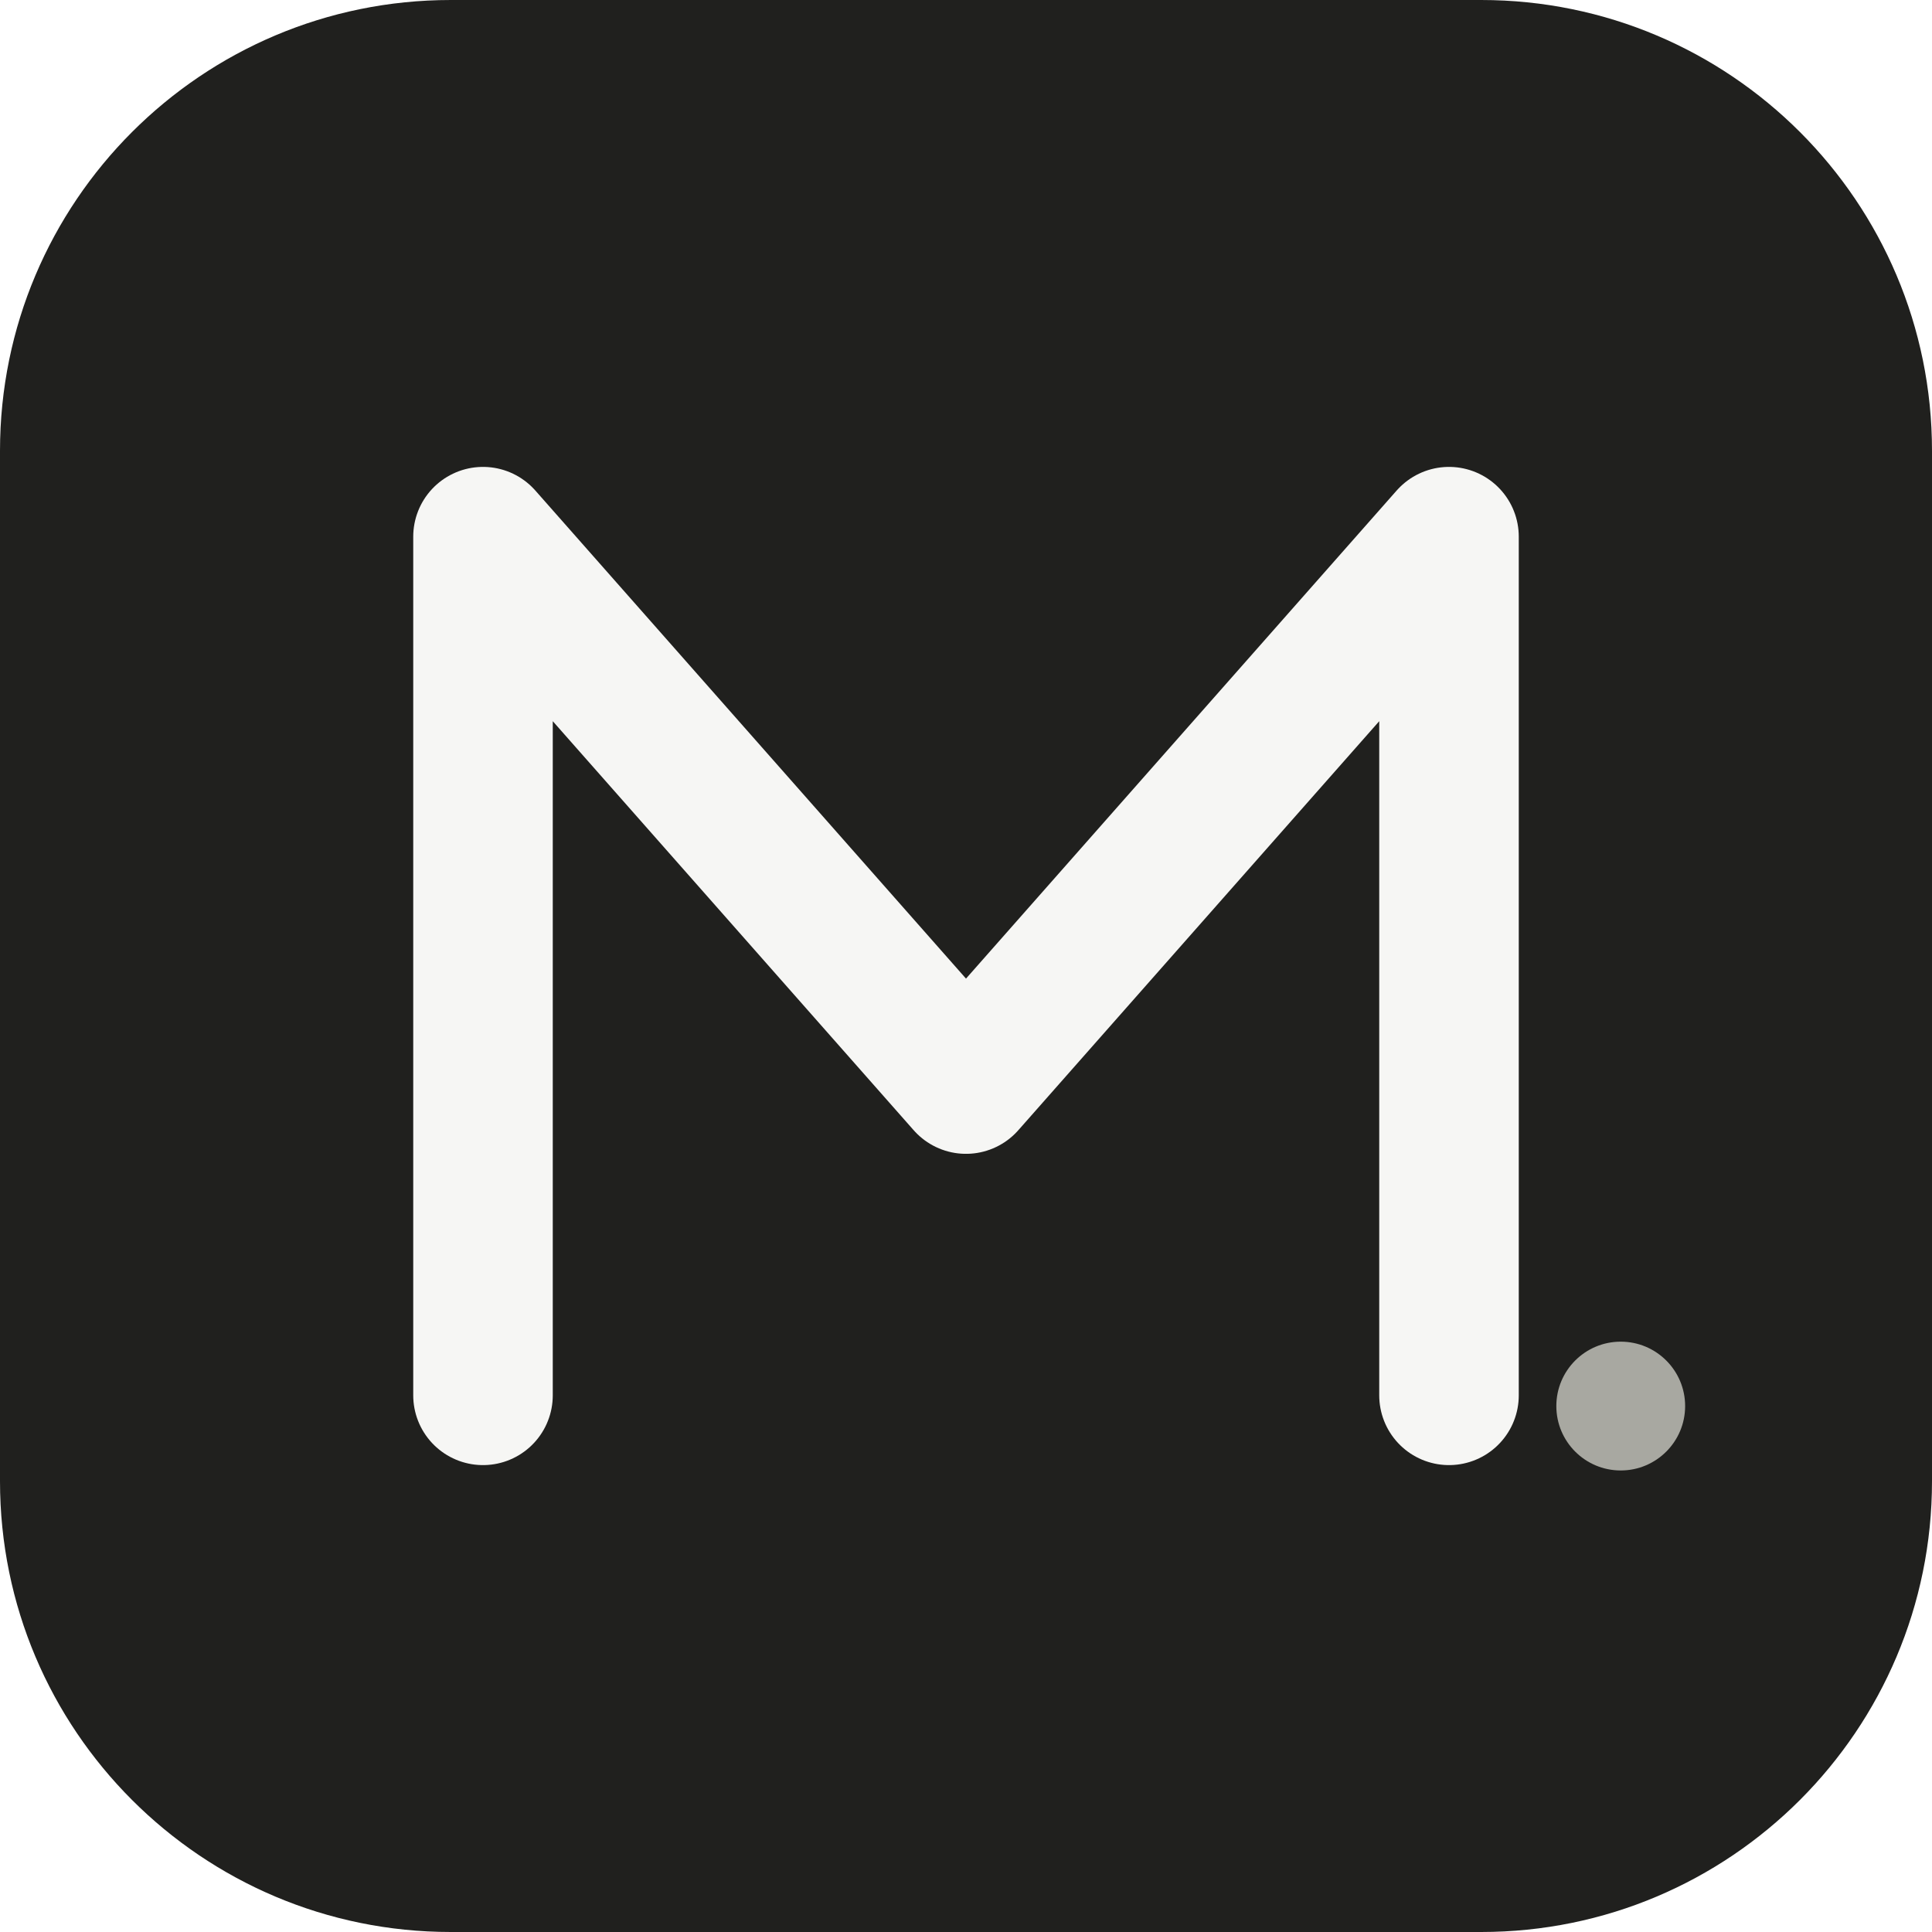
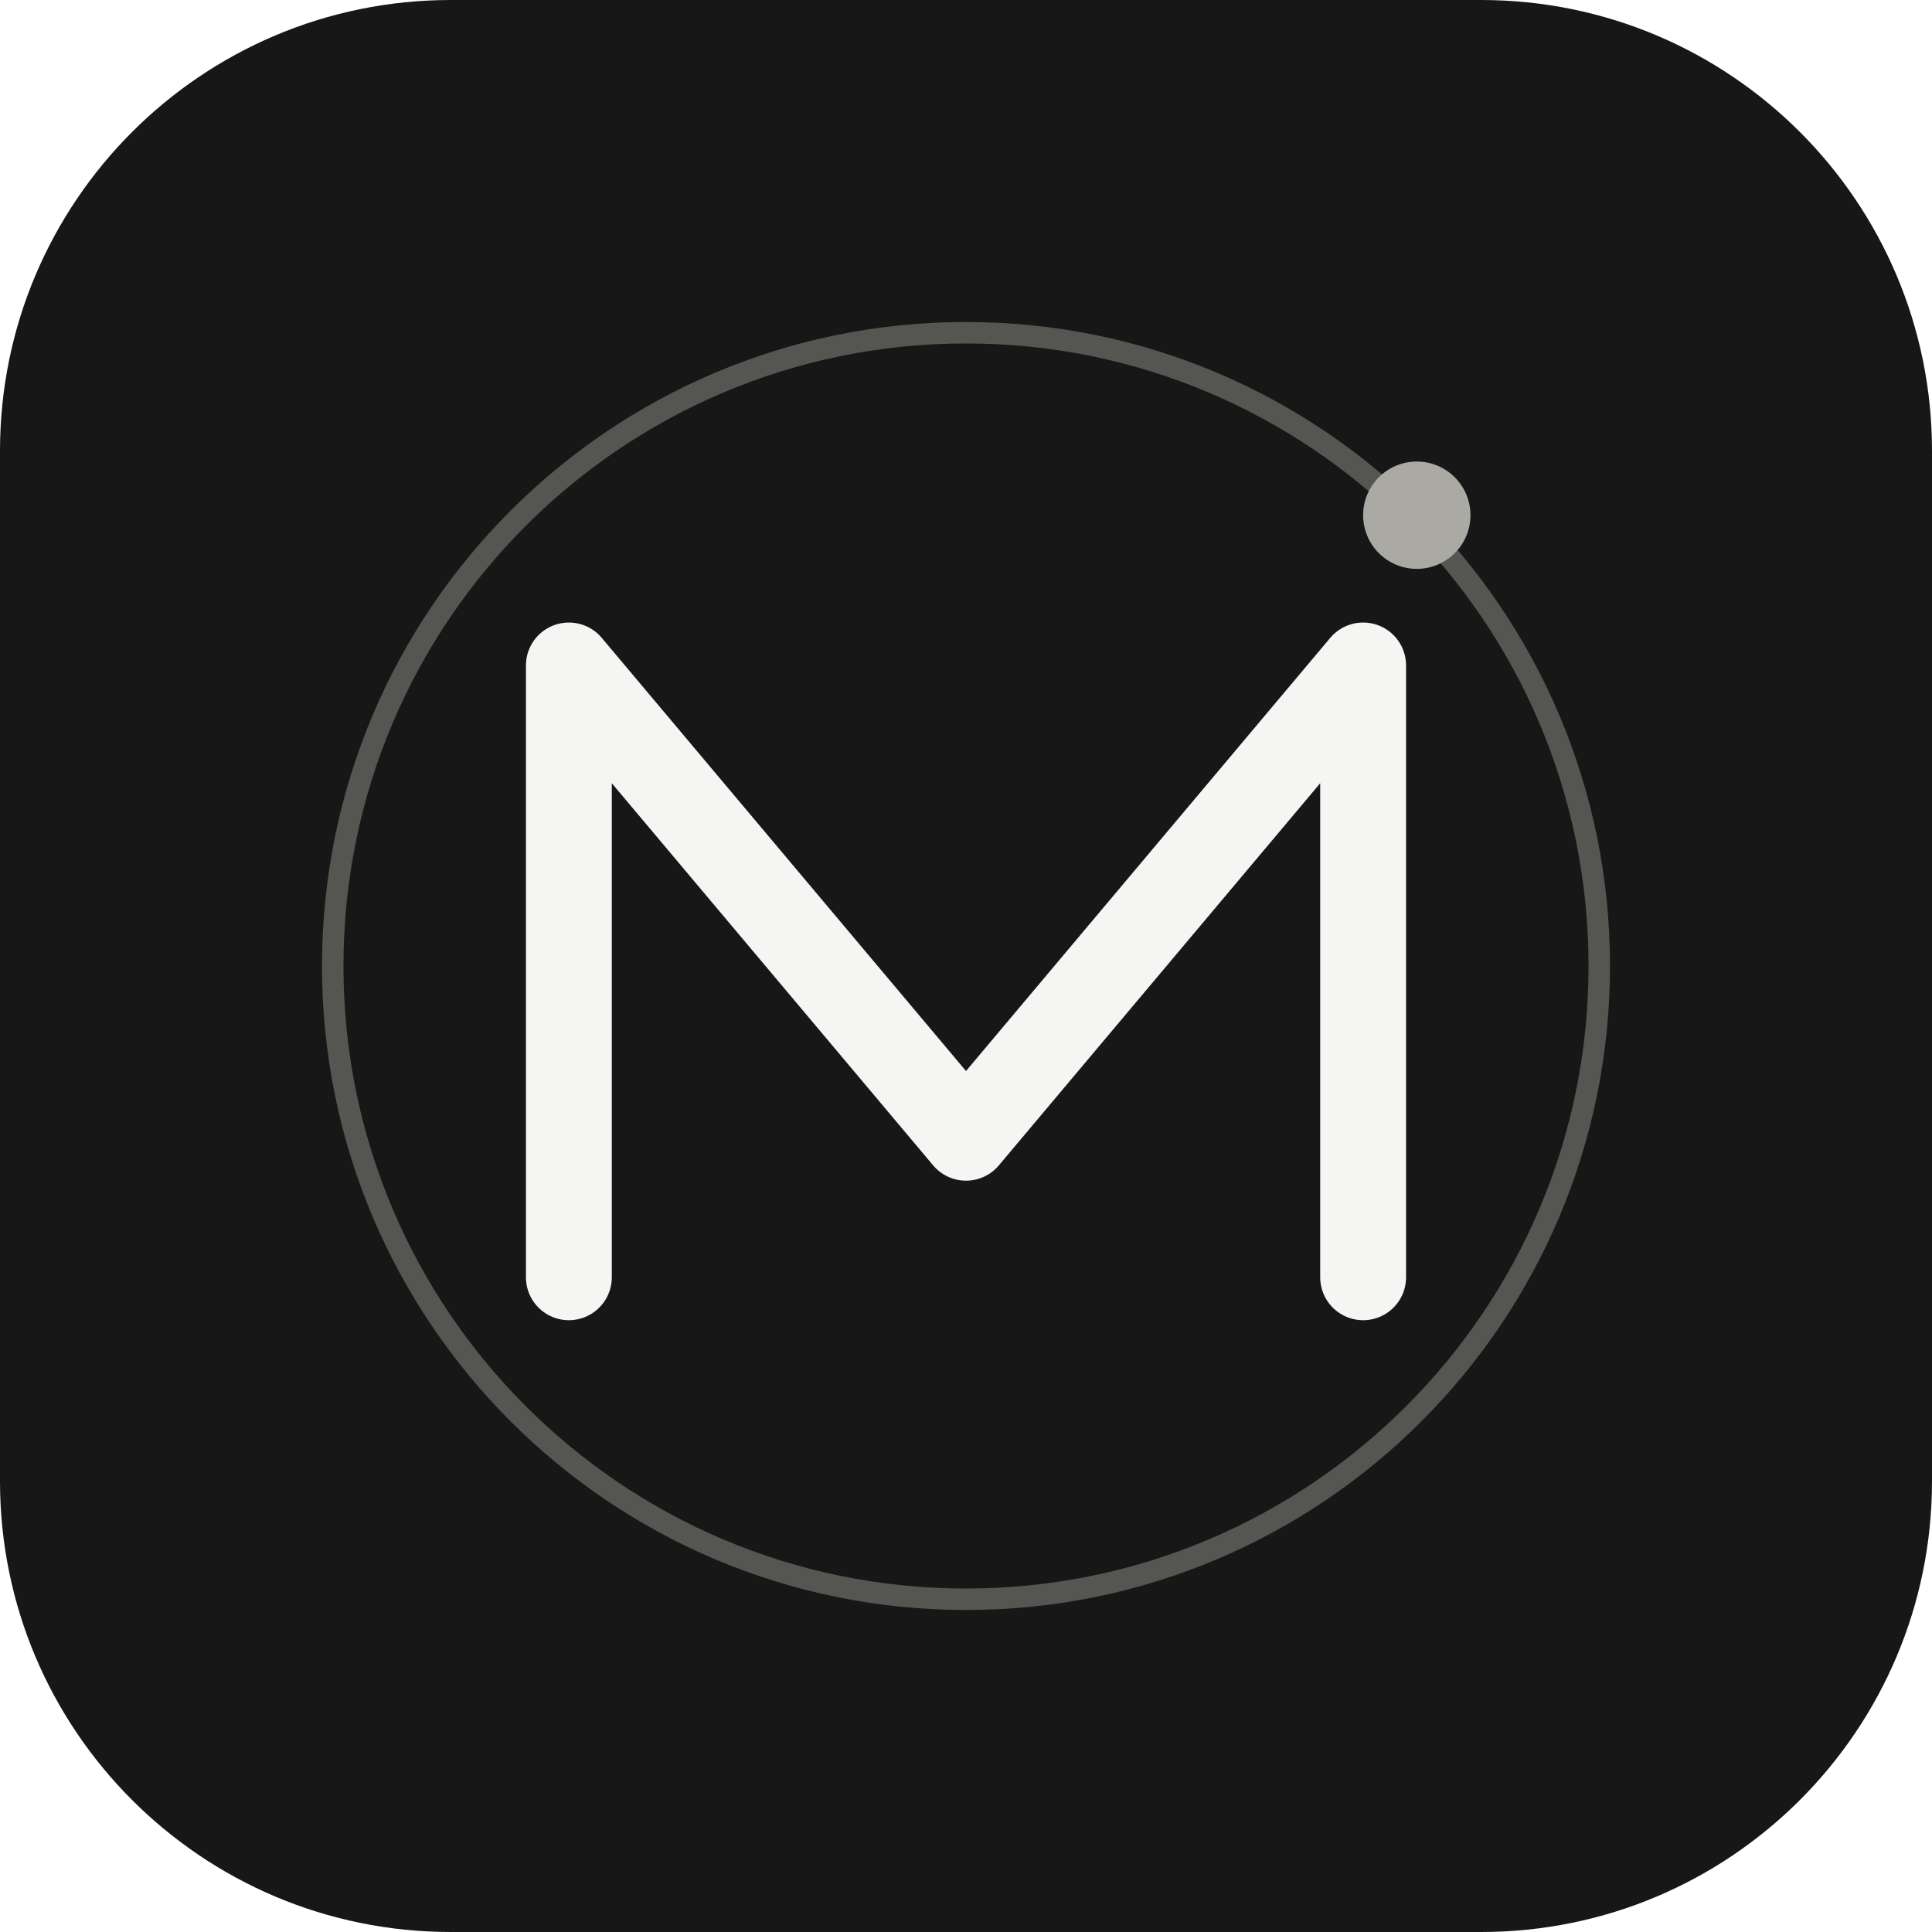
<svg xmlns="http://www.w3.org/2000/svg" viewBox="0 0 180 180">
-   <rect width="180" height="180" rx="42" fill="#20201e" />
-   <path d="M45 130V50l45 51 45-51v80" fill="none" stroke="#f6f6f4" stroke-linecap="round" stroke-linejoin="round" stroke-width="13" />
-   <circle cx="151" cy="131" r="6" fill="#a8a8a1" />
+   <rect width="180" height="180" rx="42" fill="#171717" />
+   <circle cx="90" cy="90" r="59" fill="none" stroke="#555551" stroke-width="2" />
+   <path d="M53 119V62l37 44 37-44v57" fill="none" stroke="#f5f5f3" stroke-width="8" stroke-linecap="round" stroke-linejoin="round" />
+   <circle cx="132" cy="48" r="5" fill="#aaa9a3" />
</svg>
